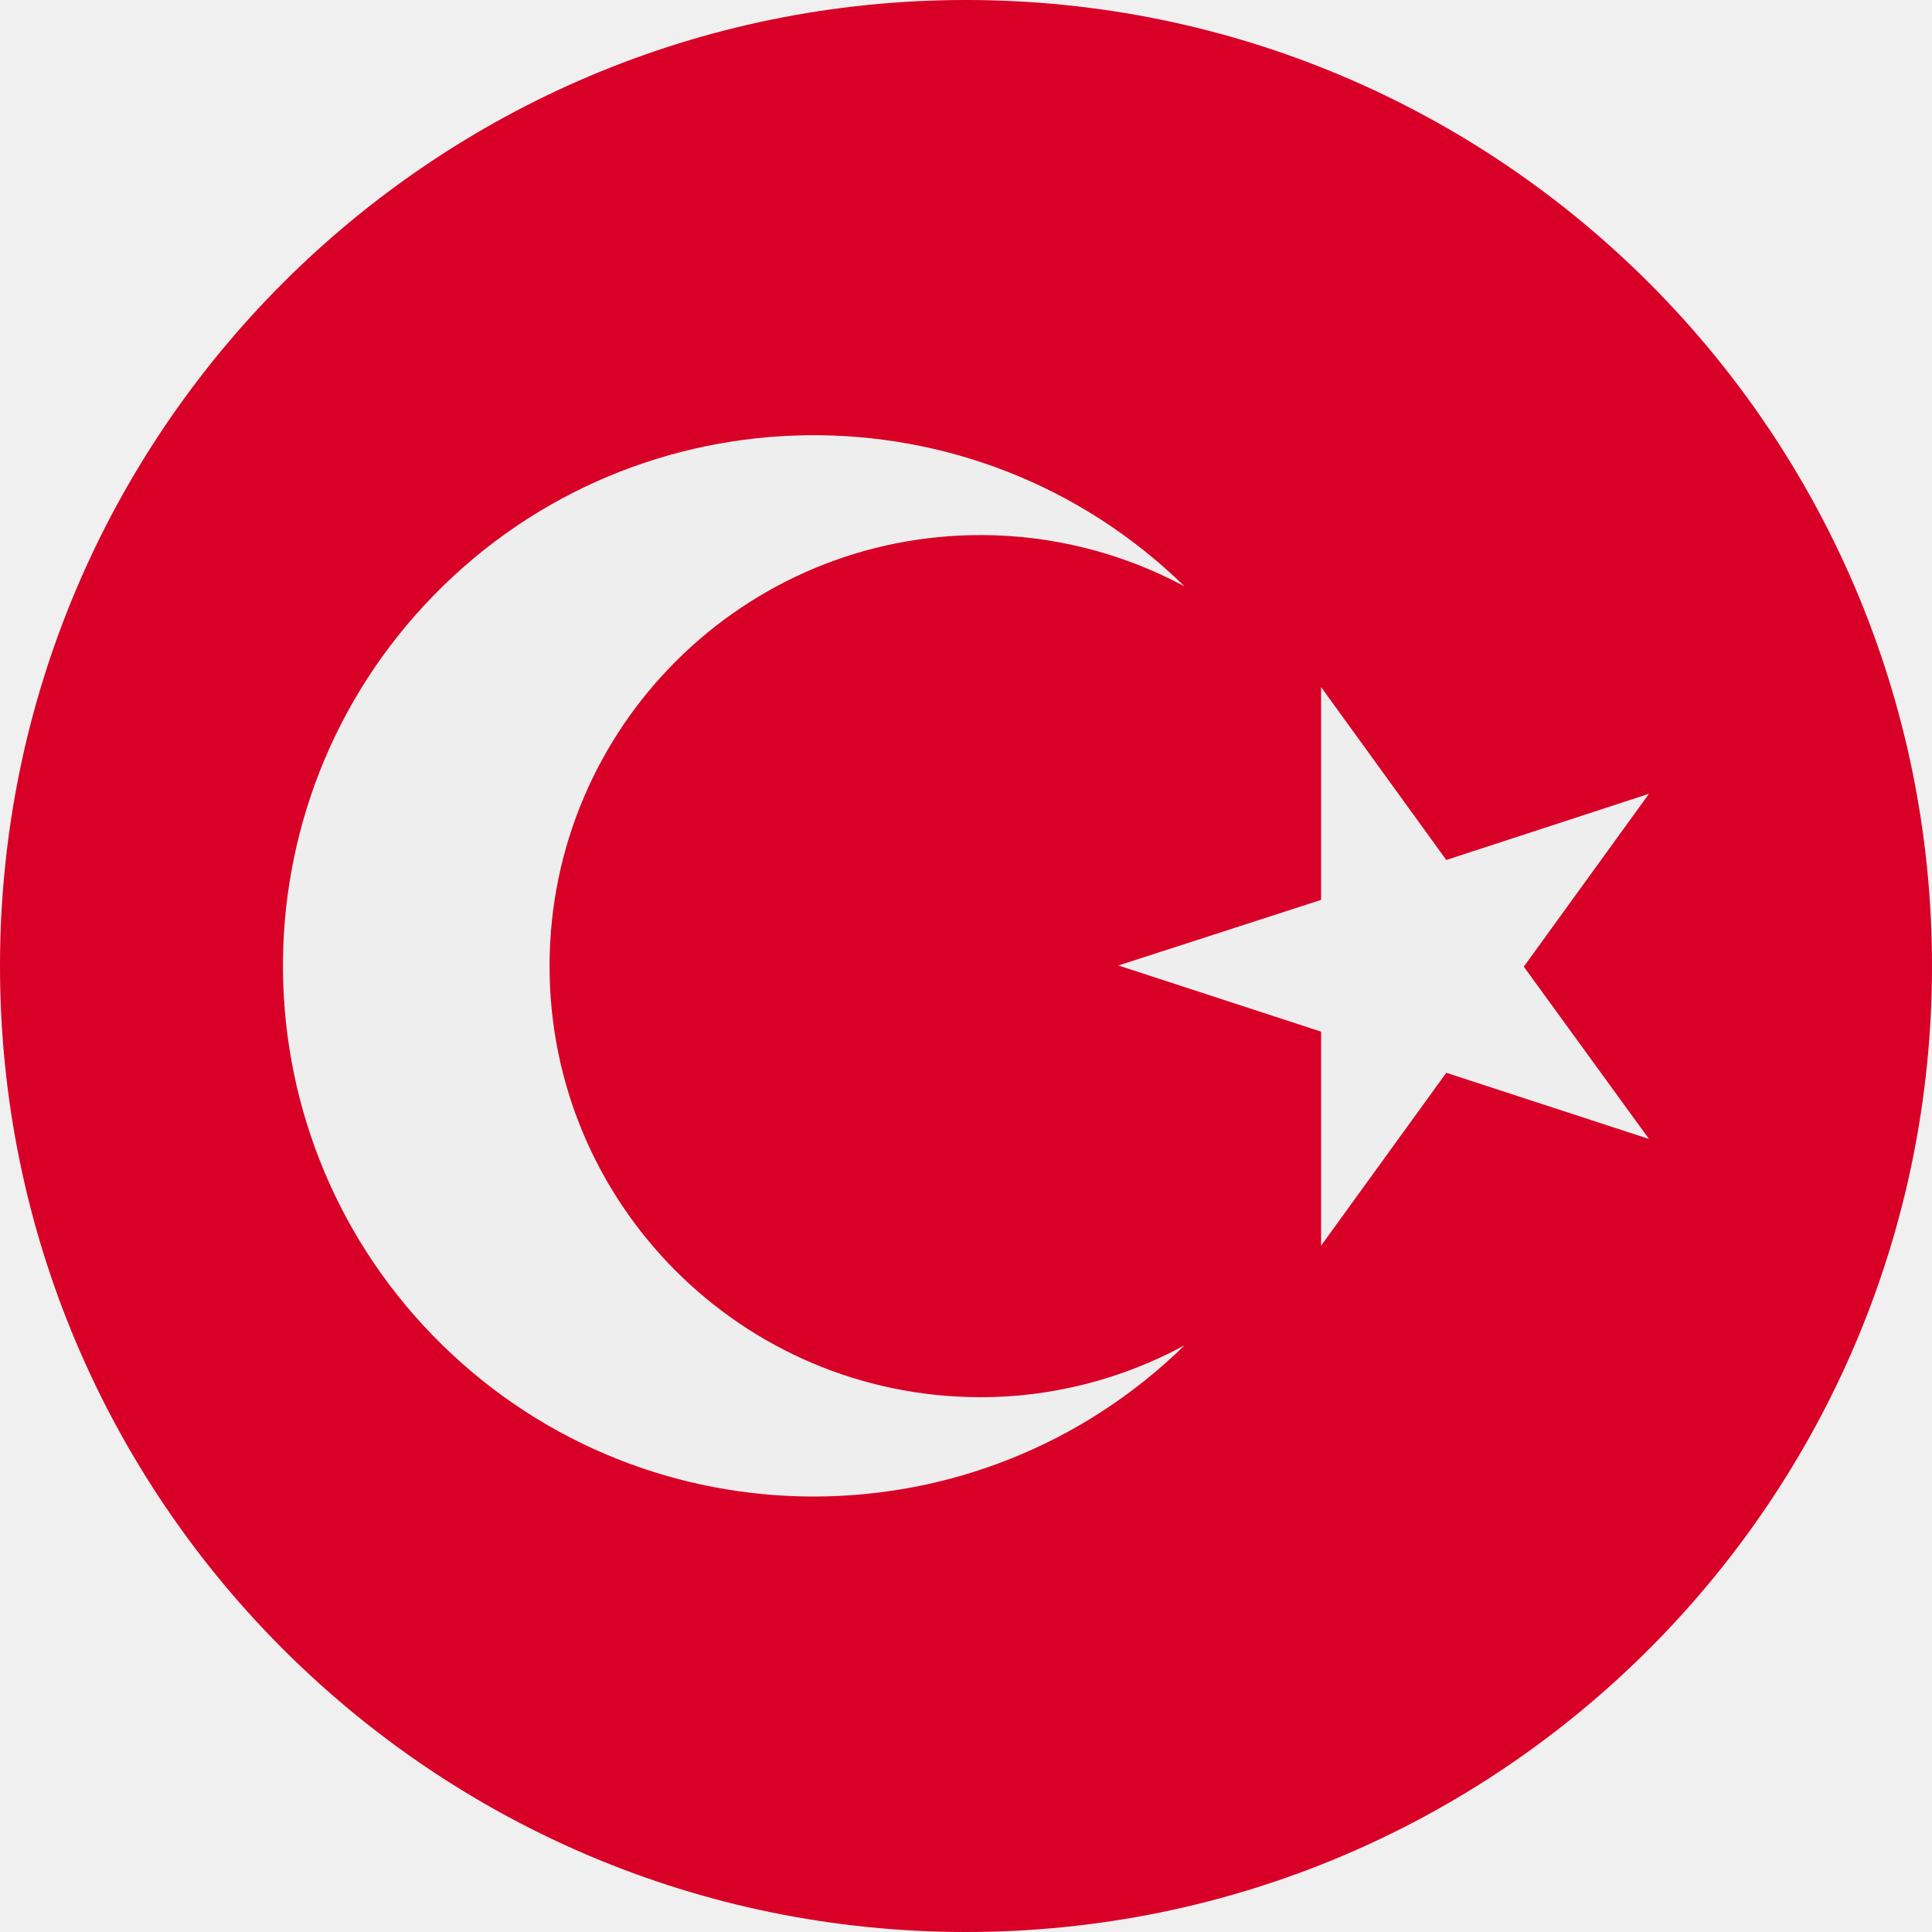
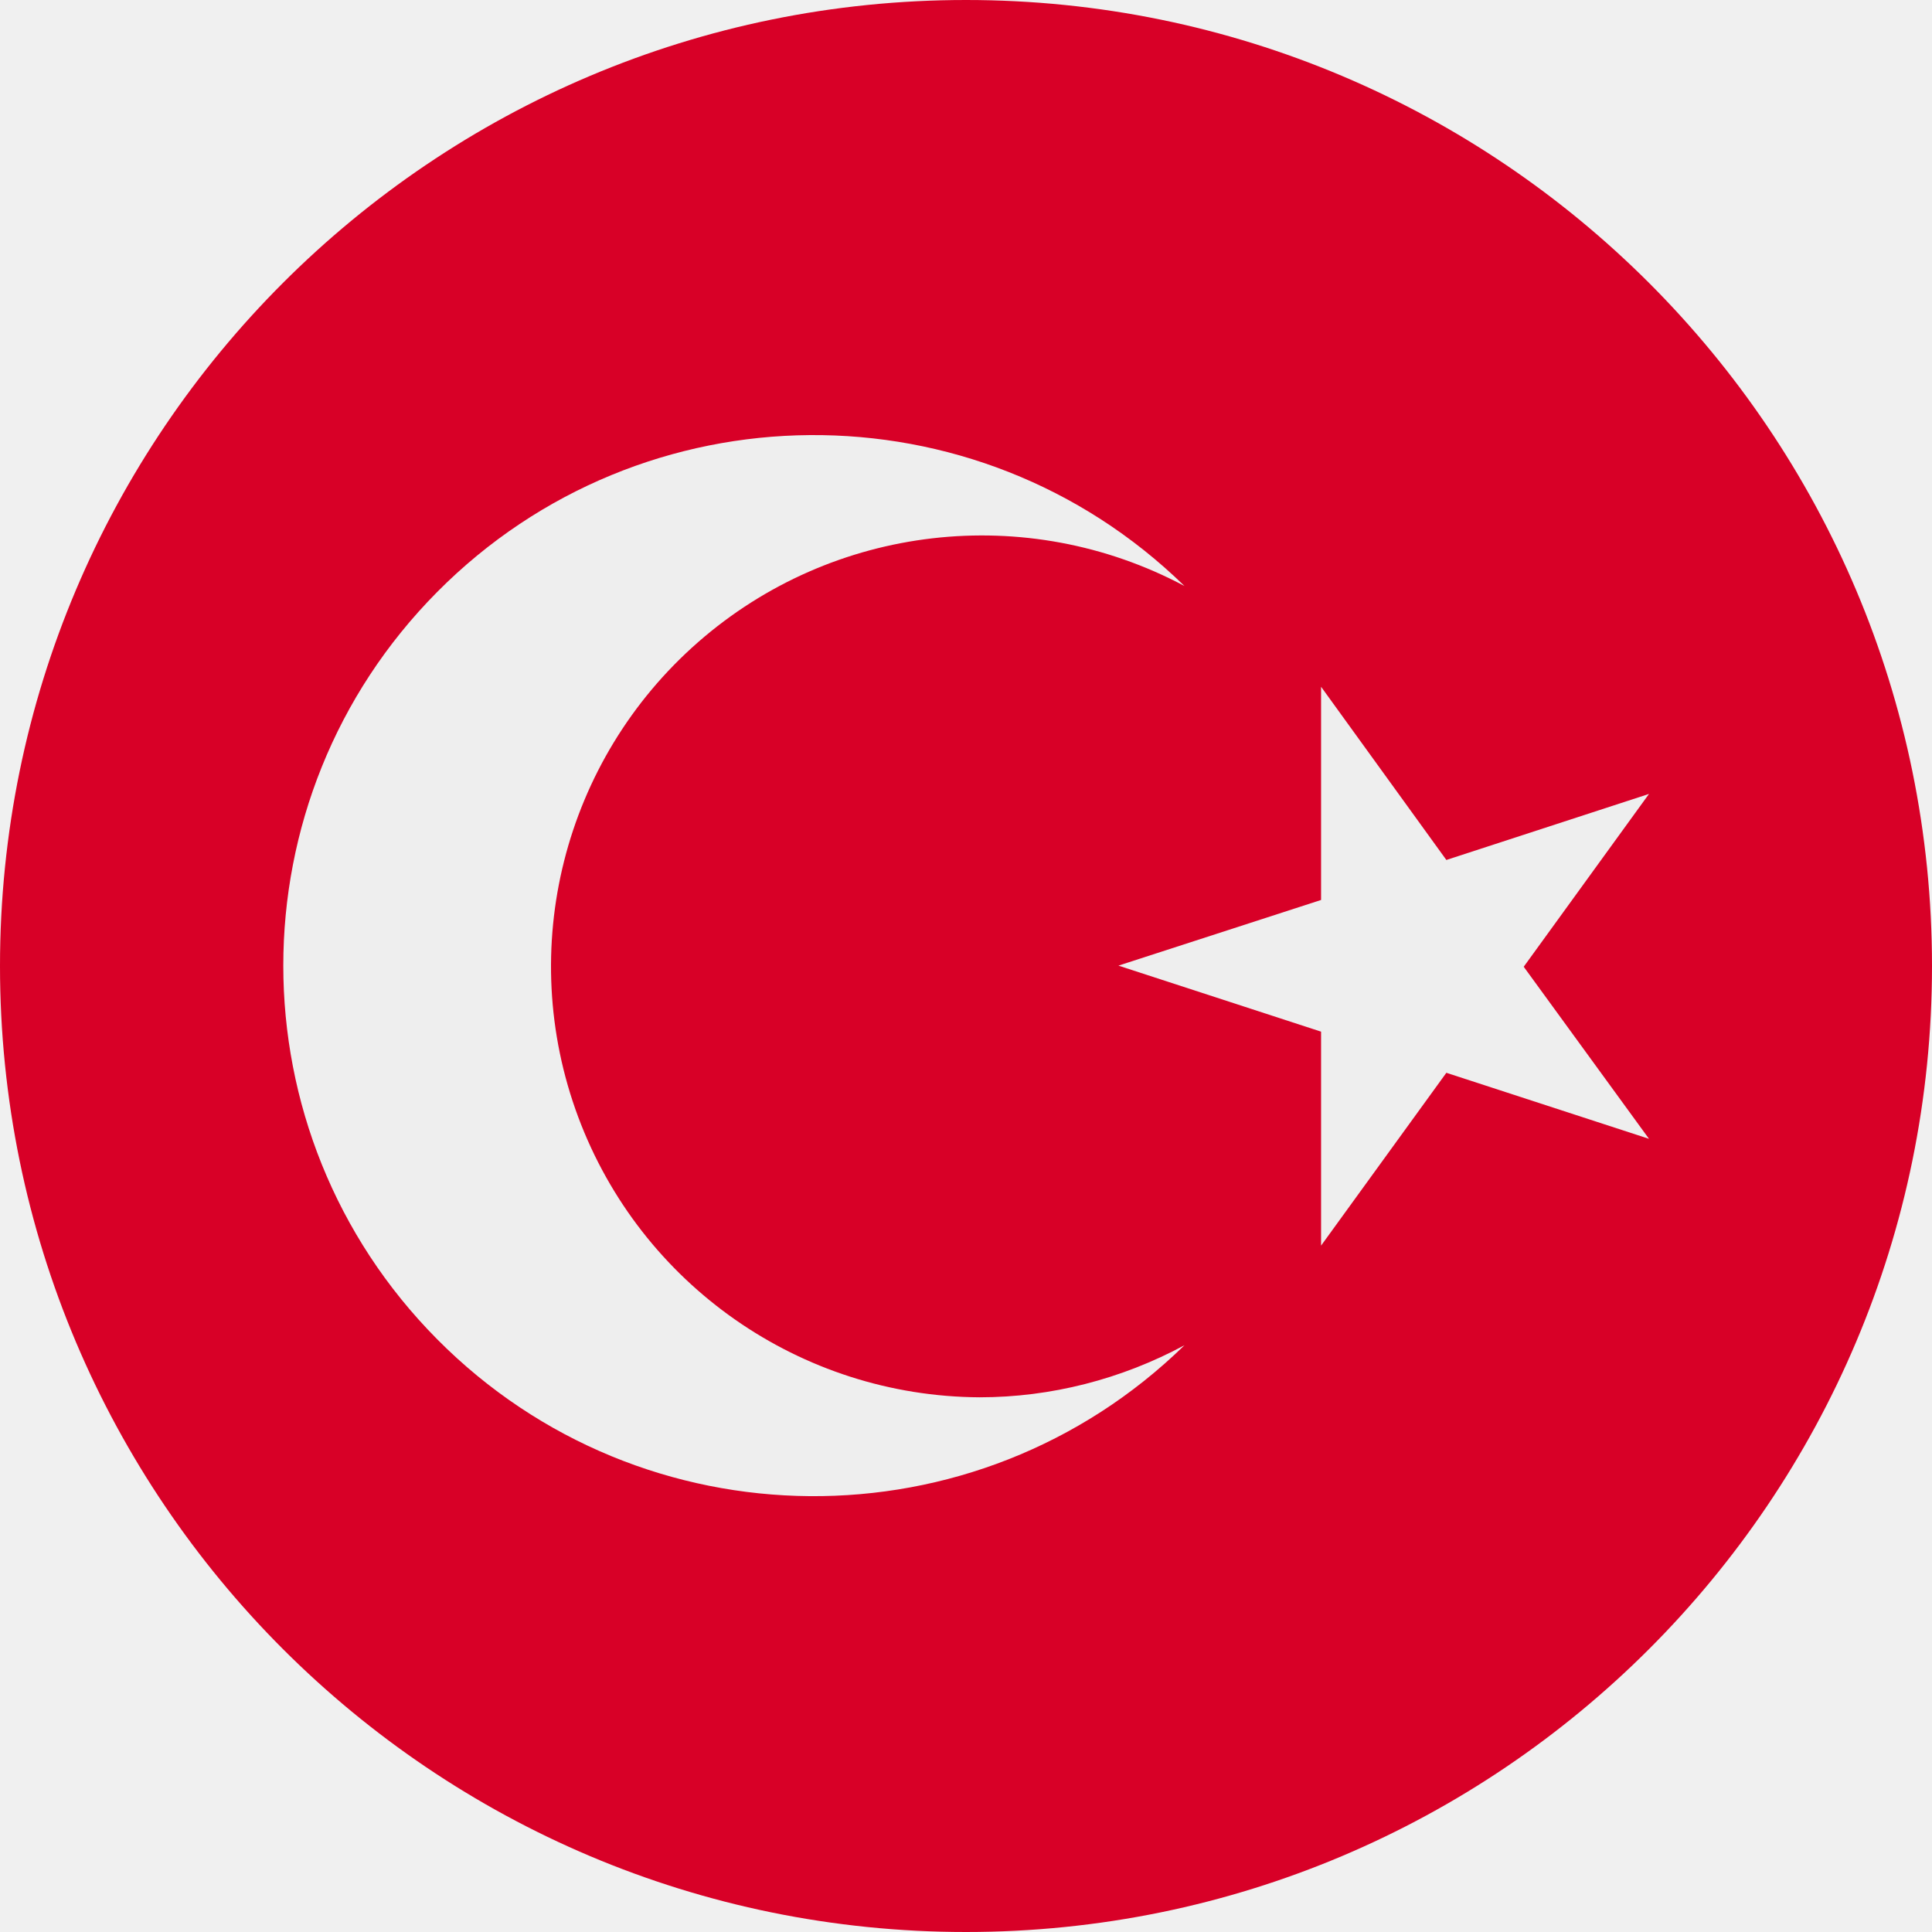
- <svg xmlns="http://www.w3.org/2000/svg" width="512" height="512" viewBox="0 0 512 512">
+ <svg xmlns="http://www.w3.org/2000/svg" width="512" height="512">
  <mask id="a">
    <circle cx="256" cy="256" r="256" fill="#fff" />
  </mask>
  <g mask="url(#a)">
    <path fill="#d80027" d="M0 0h512v512H0z" />
    <g fill="#eee">
-       <path d="M350.1,182.08l33.18,45.82,53.72-17.54-33.18,45.82,33.18,45.66-53.72-17.54-33.18,45.82v-56.72l-53.72-17.54,53.72-17.38v-56.41h0Z" style="fill: #eee; stroke-width: 0px;" />
-       <path d="M259.56,370.27c-63.09-.17-114.1-51.46-113.92-114.55.17-63.09,51.46-114.1,114.55-113.92,18.76.05,37.19,4.72,53.72,13.59-55.54-54.29-144.58-53.26-198.87,2.28-54.29,55.54-53.26,144.58,2.28,198.87,54.64,53.41,141.94,53.41,196.58,0-16.69,9.04-35.38,13.78-54.35,13.75h.02Z" style="fill: #eee; stroke-width: 0px;" />
+       <path d="m350.1 182 33.2 45.9 53.7-17.5-33.2 45.8 33.2 45.6-53.7-17.5-33.2 45.8v-56.7l-53.7-17.5 53.7-17.4z" />
+       <path d="M259.6 370.3a114.2 114.2 0 1 1 54.3-215 140.6 140.6 0 1 0 0 201.2c-16.7 9-35.4 13.8-54.3 13.8" />
    </g>
  </g>
</svg>
